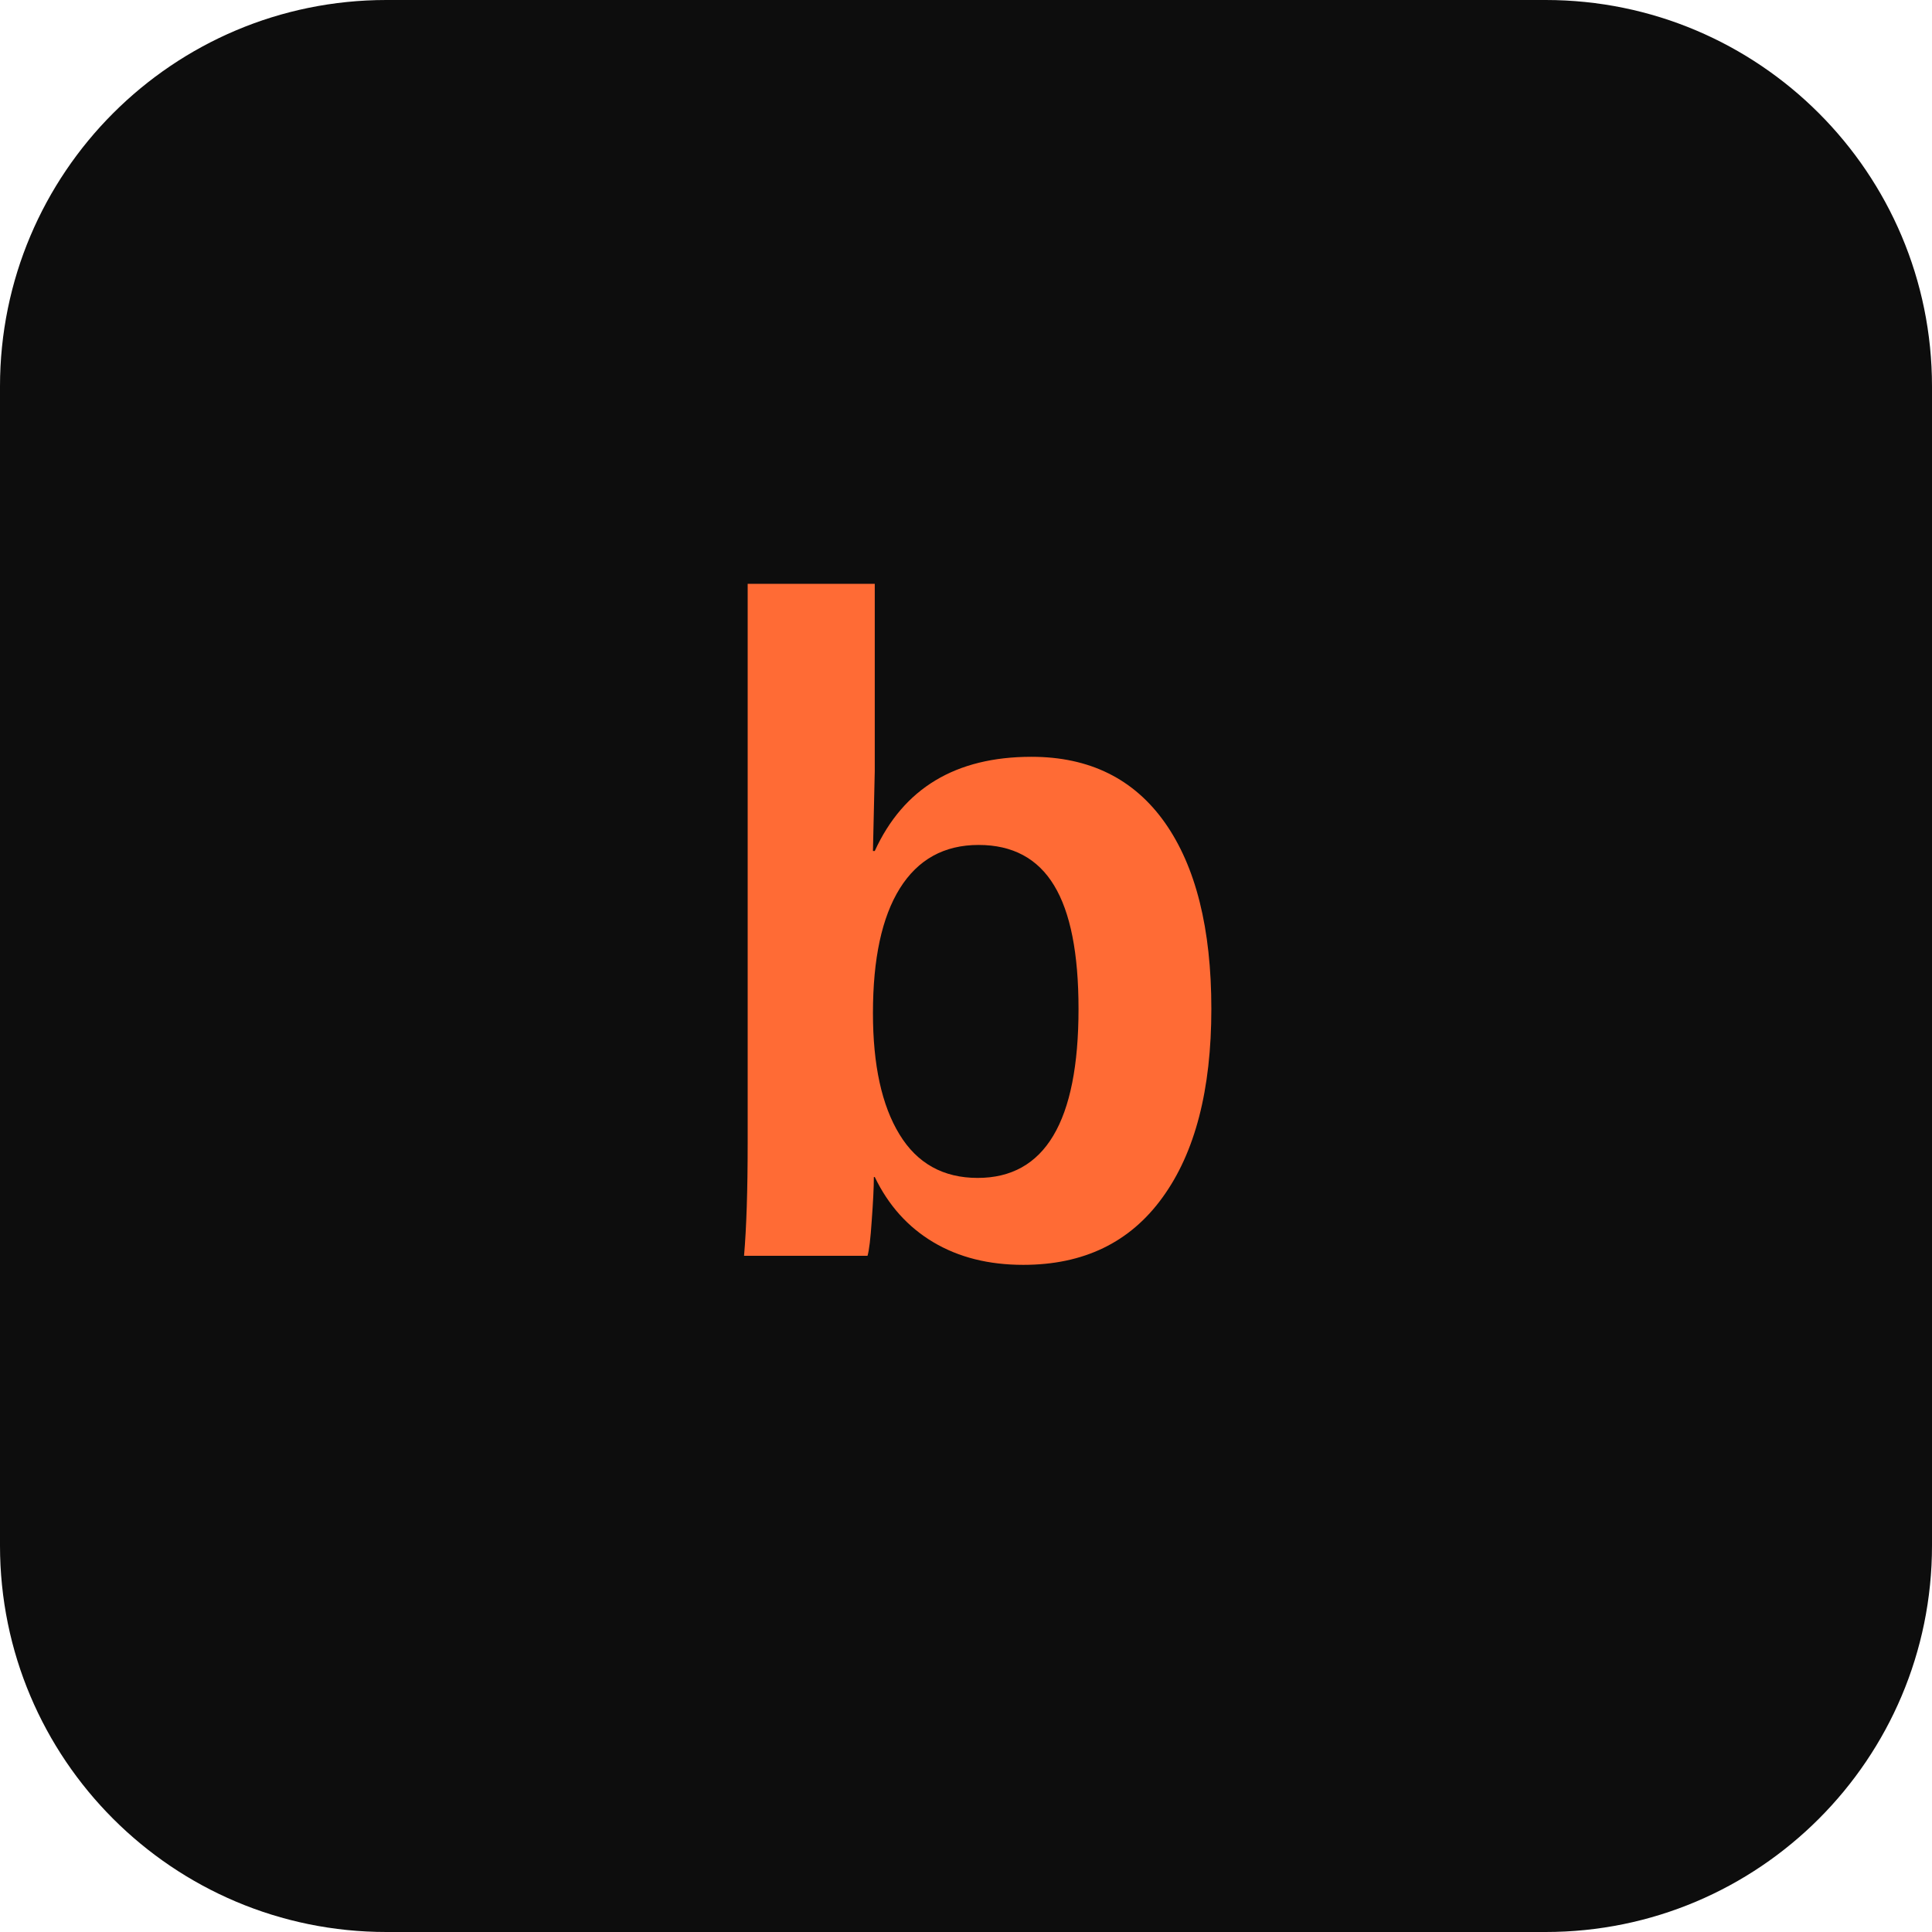
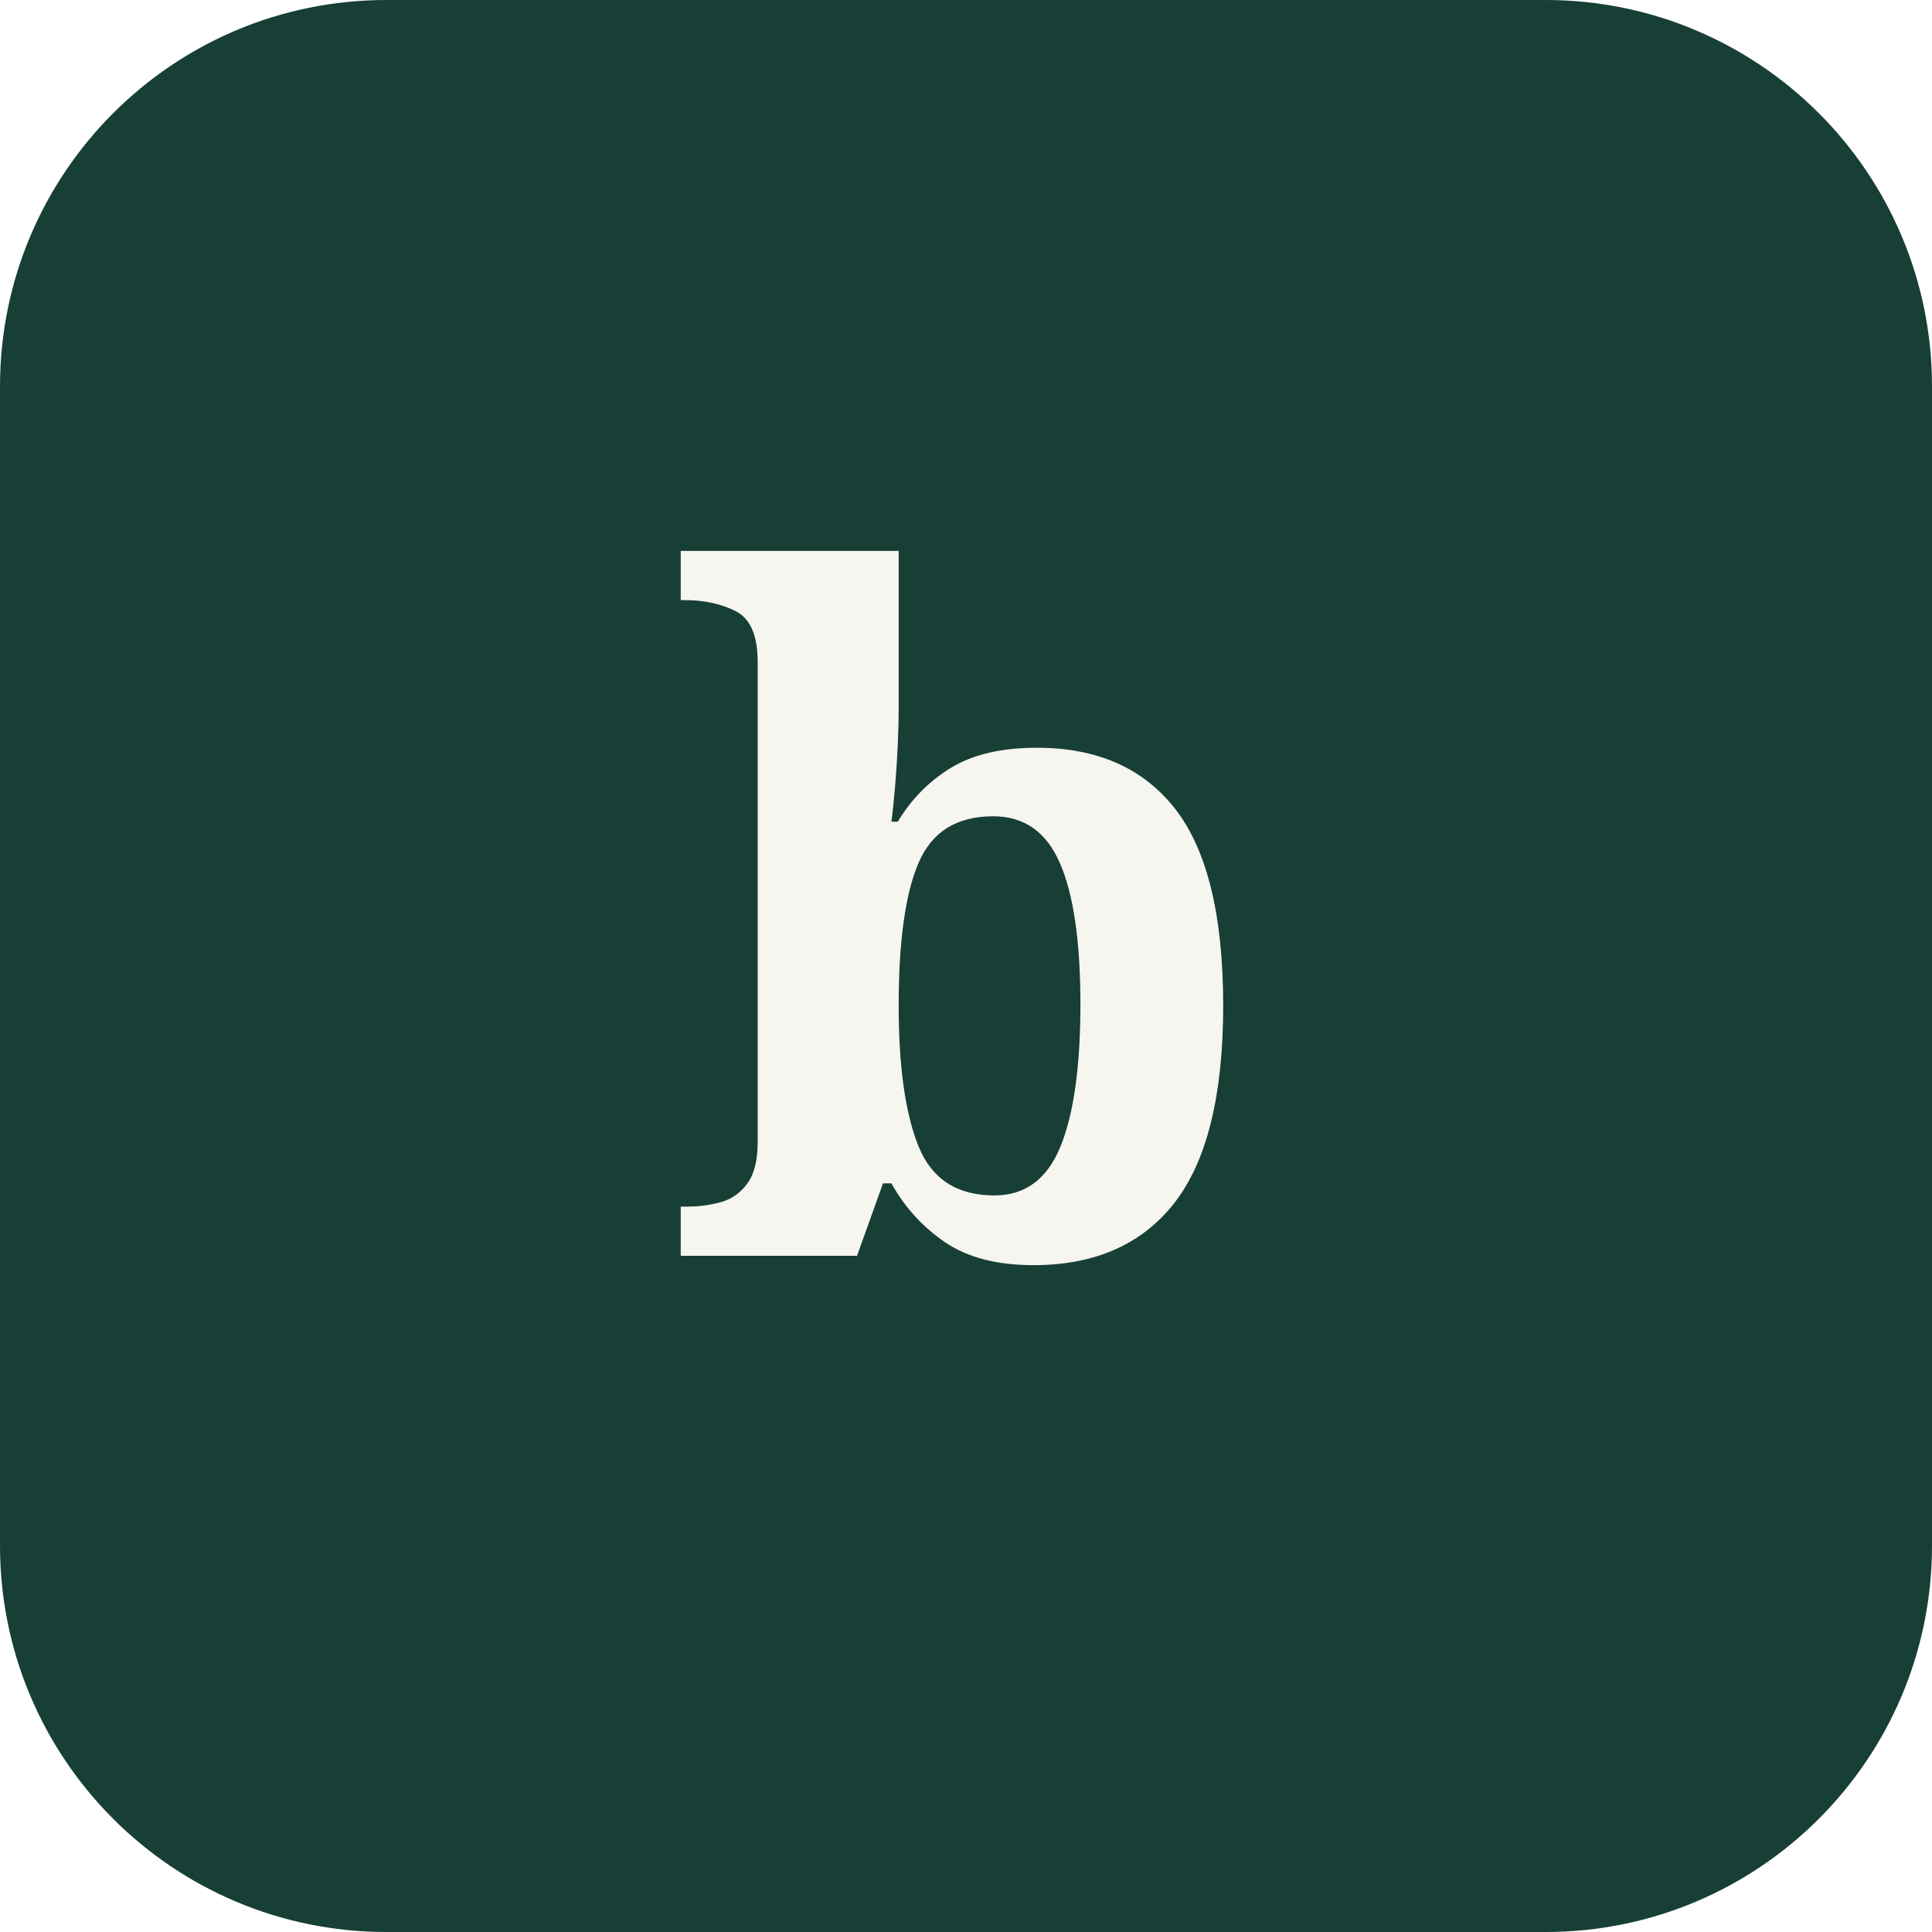
<svg xmlns="http://www.w3.org/2000/svg" viewBox="0 0 100 100">
-   <rect width="100" height="100" rx="20" fill="#0D0D0D" />
-   <text x="50" y="65" font-family="Arial, sans-serif" font-size="48" font-weight="bold" fill="#FF6B35" text-anchor="middle">b</text>
+   <rect width="100" height="100" rx="20" fill="#173F35" />
+   <text x="50" y="65" font-family="Georgia, serif" font-size="48" font-weight="bold" fill="#F7F5EF" text-anchor="middle">b</text>
</svg>
